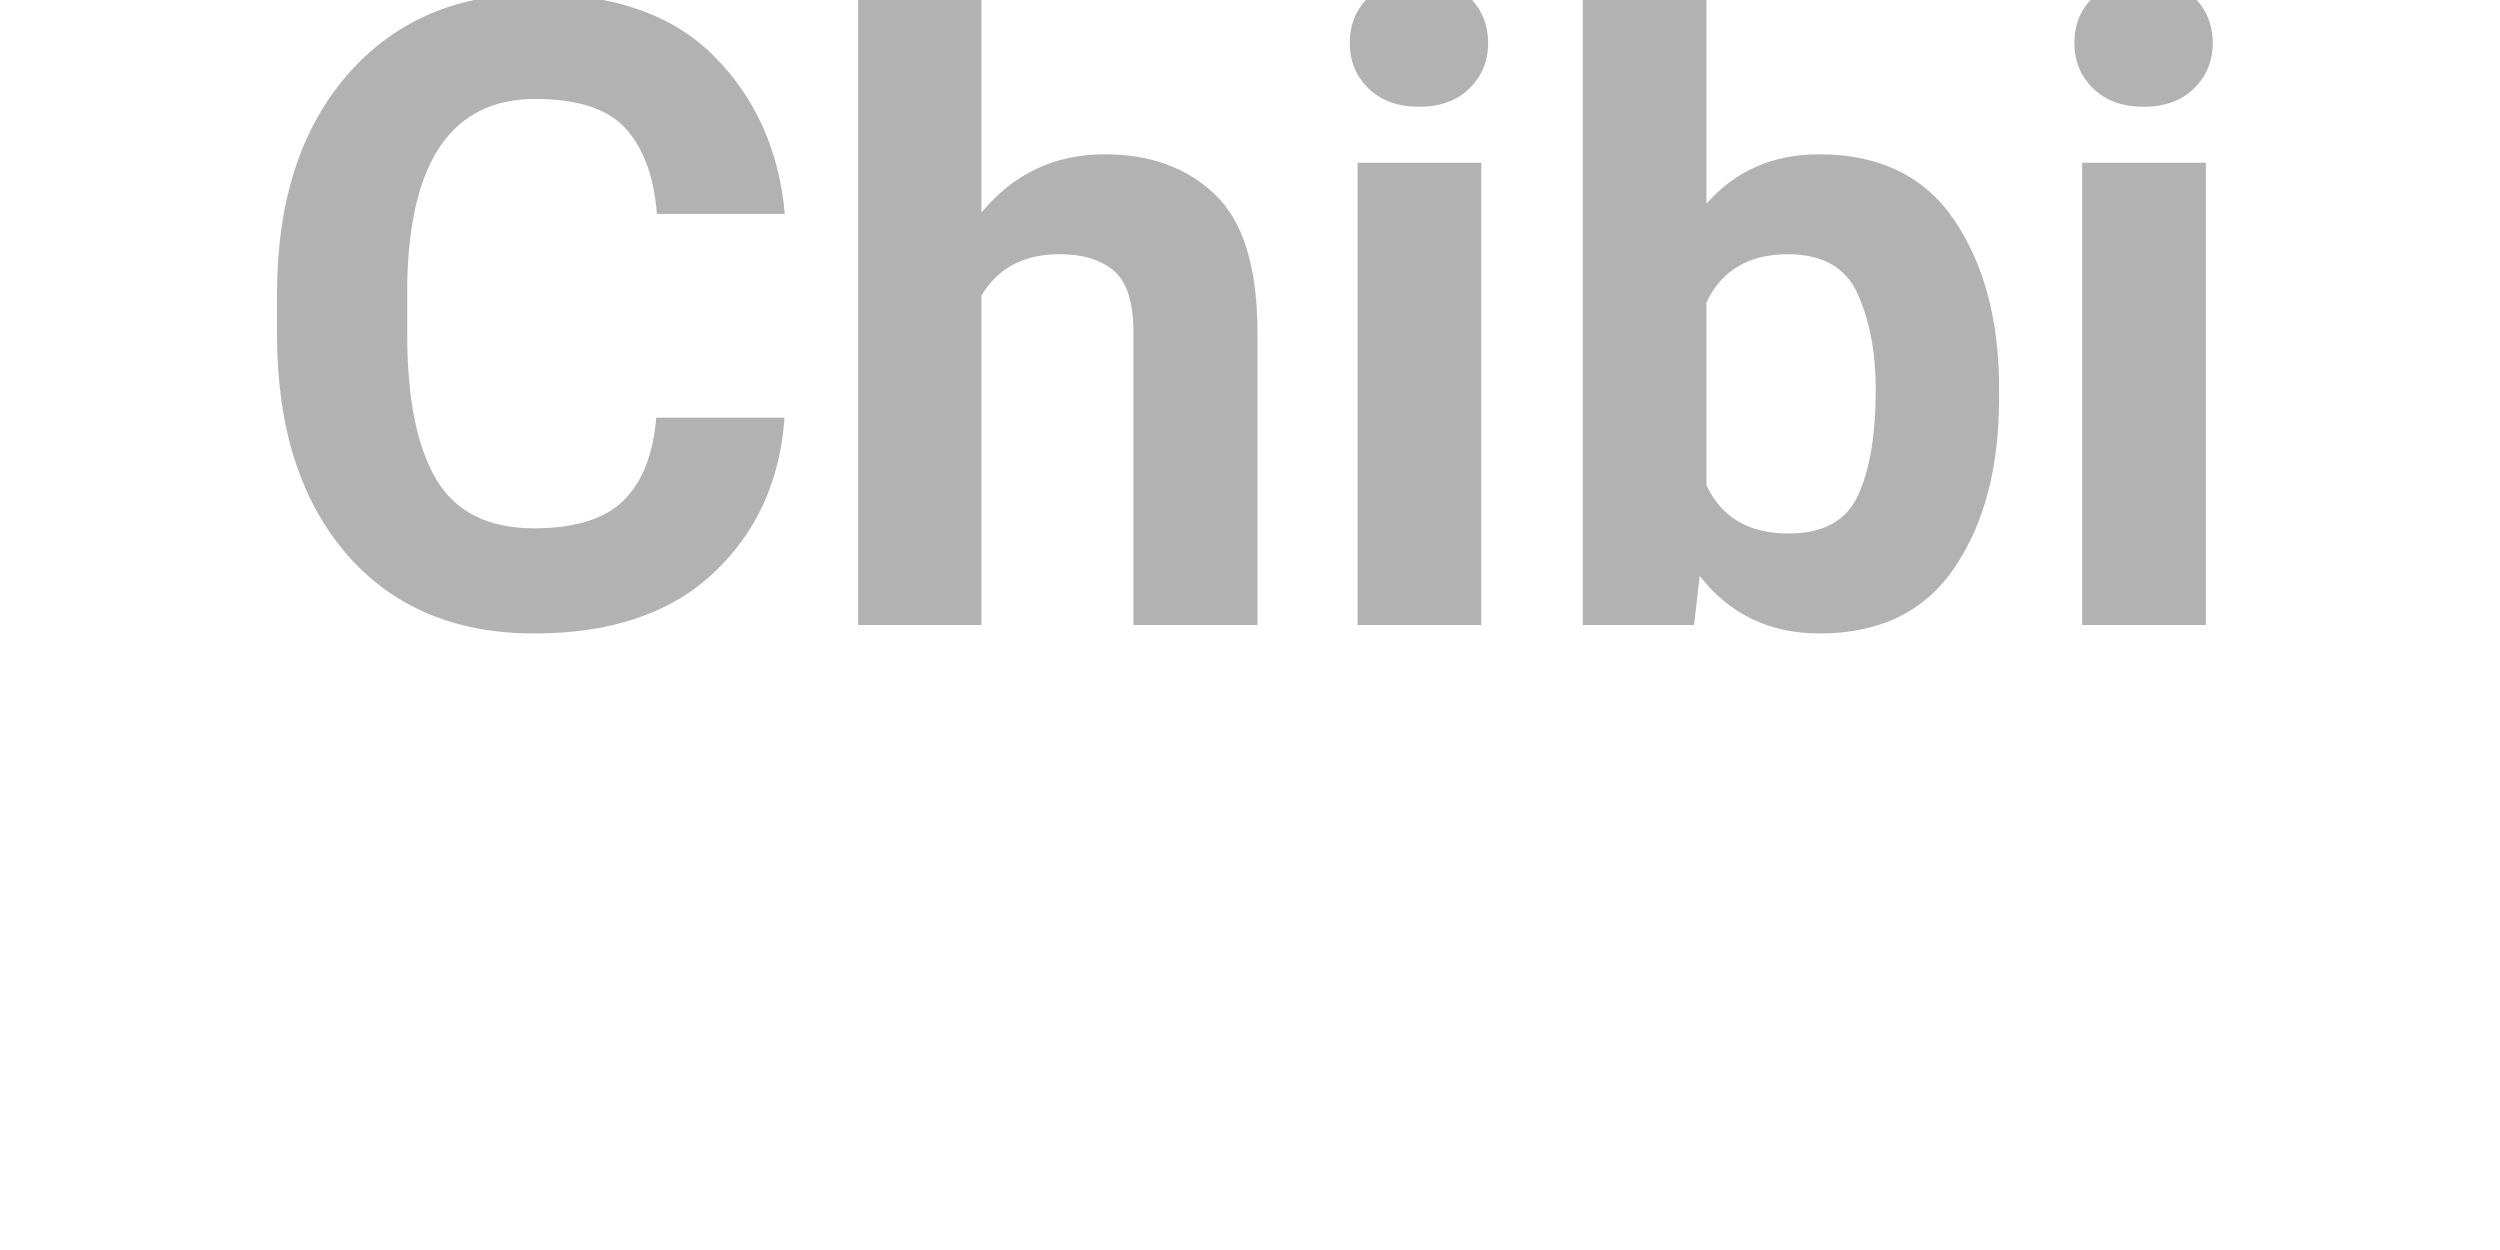
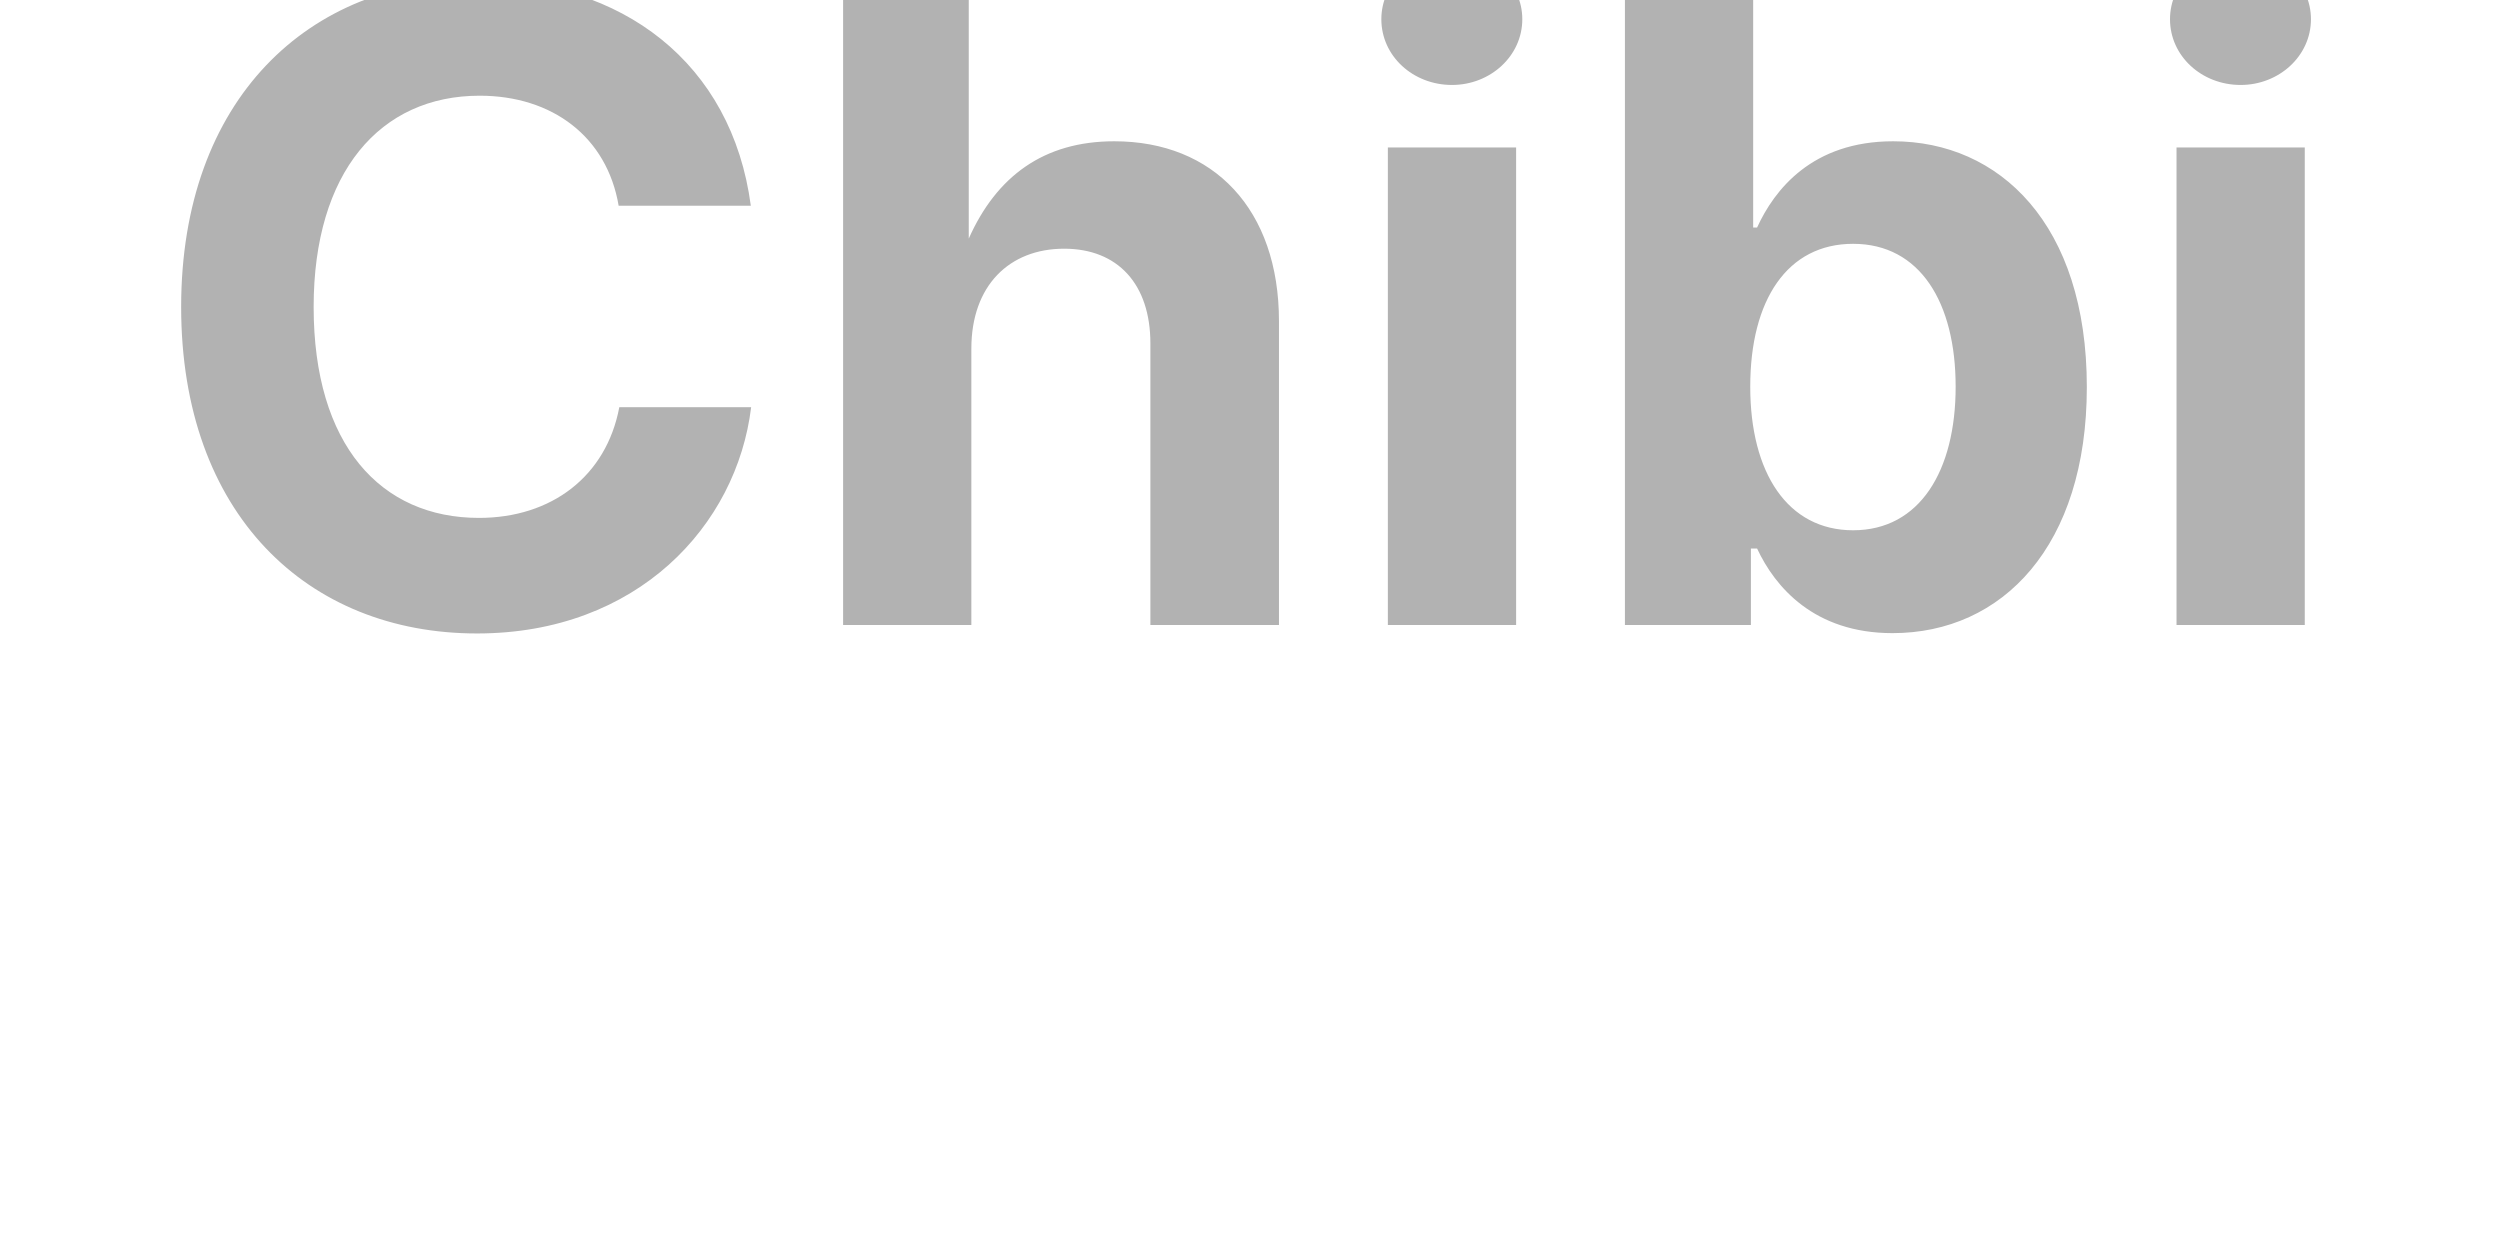
<svg xmlns="http://www.w3.org/2000/svg" width="120" height="60">
-   <text x="50%" y="50%" alignment-baseline="middle" text-anchor="middle" style="fill:#b2b2b2; font-family:Roboto; font-size:42; font-weight:700; font-style:normal; stroke-width:0; font-stretch:normal">Chibi</text>
+   <text x="50%" y="50%" alignment-baseline="middle" text-anchor="middle" style="fill:#b2b2b2; font-family:Inter, -apple-system, BlinkMacSystemFont, 'Segoe UI', Roboto, Oxygen, Ubuntu, Cantarell, 'Fira Sans', 'Droid Sans', 'Helvetica Neue', 'Malgun Gothic', YuGothic, Meiryo, sans-serif; font-size:42; font-weight:700; stroke-width:0">Chibi</text>
</svg>
